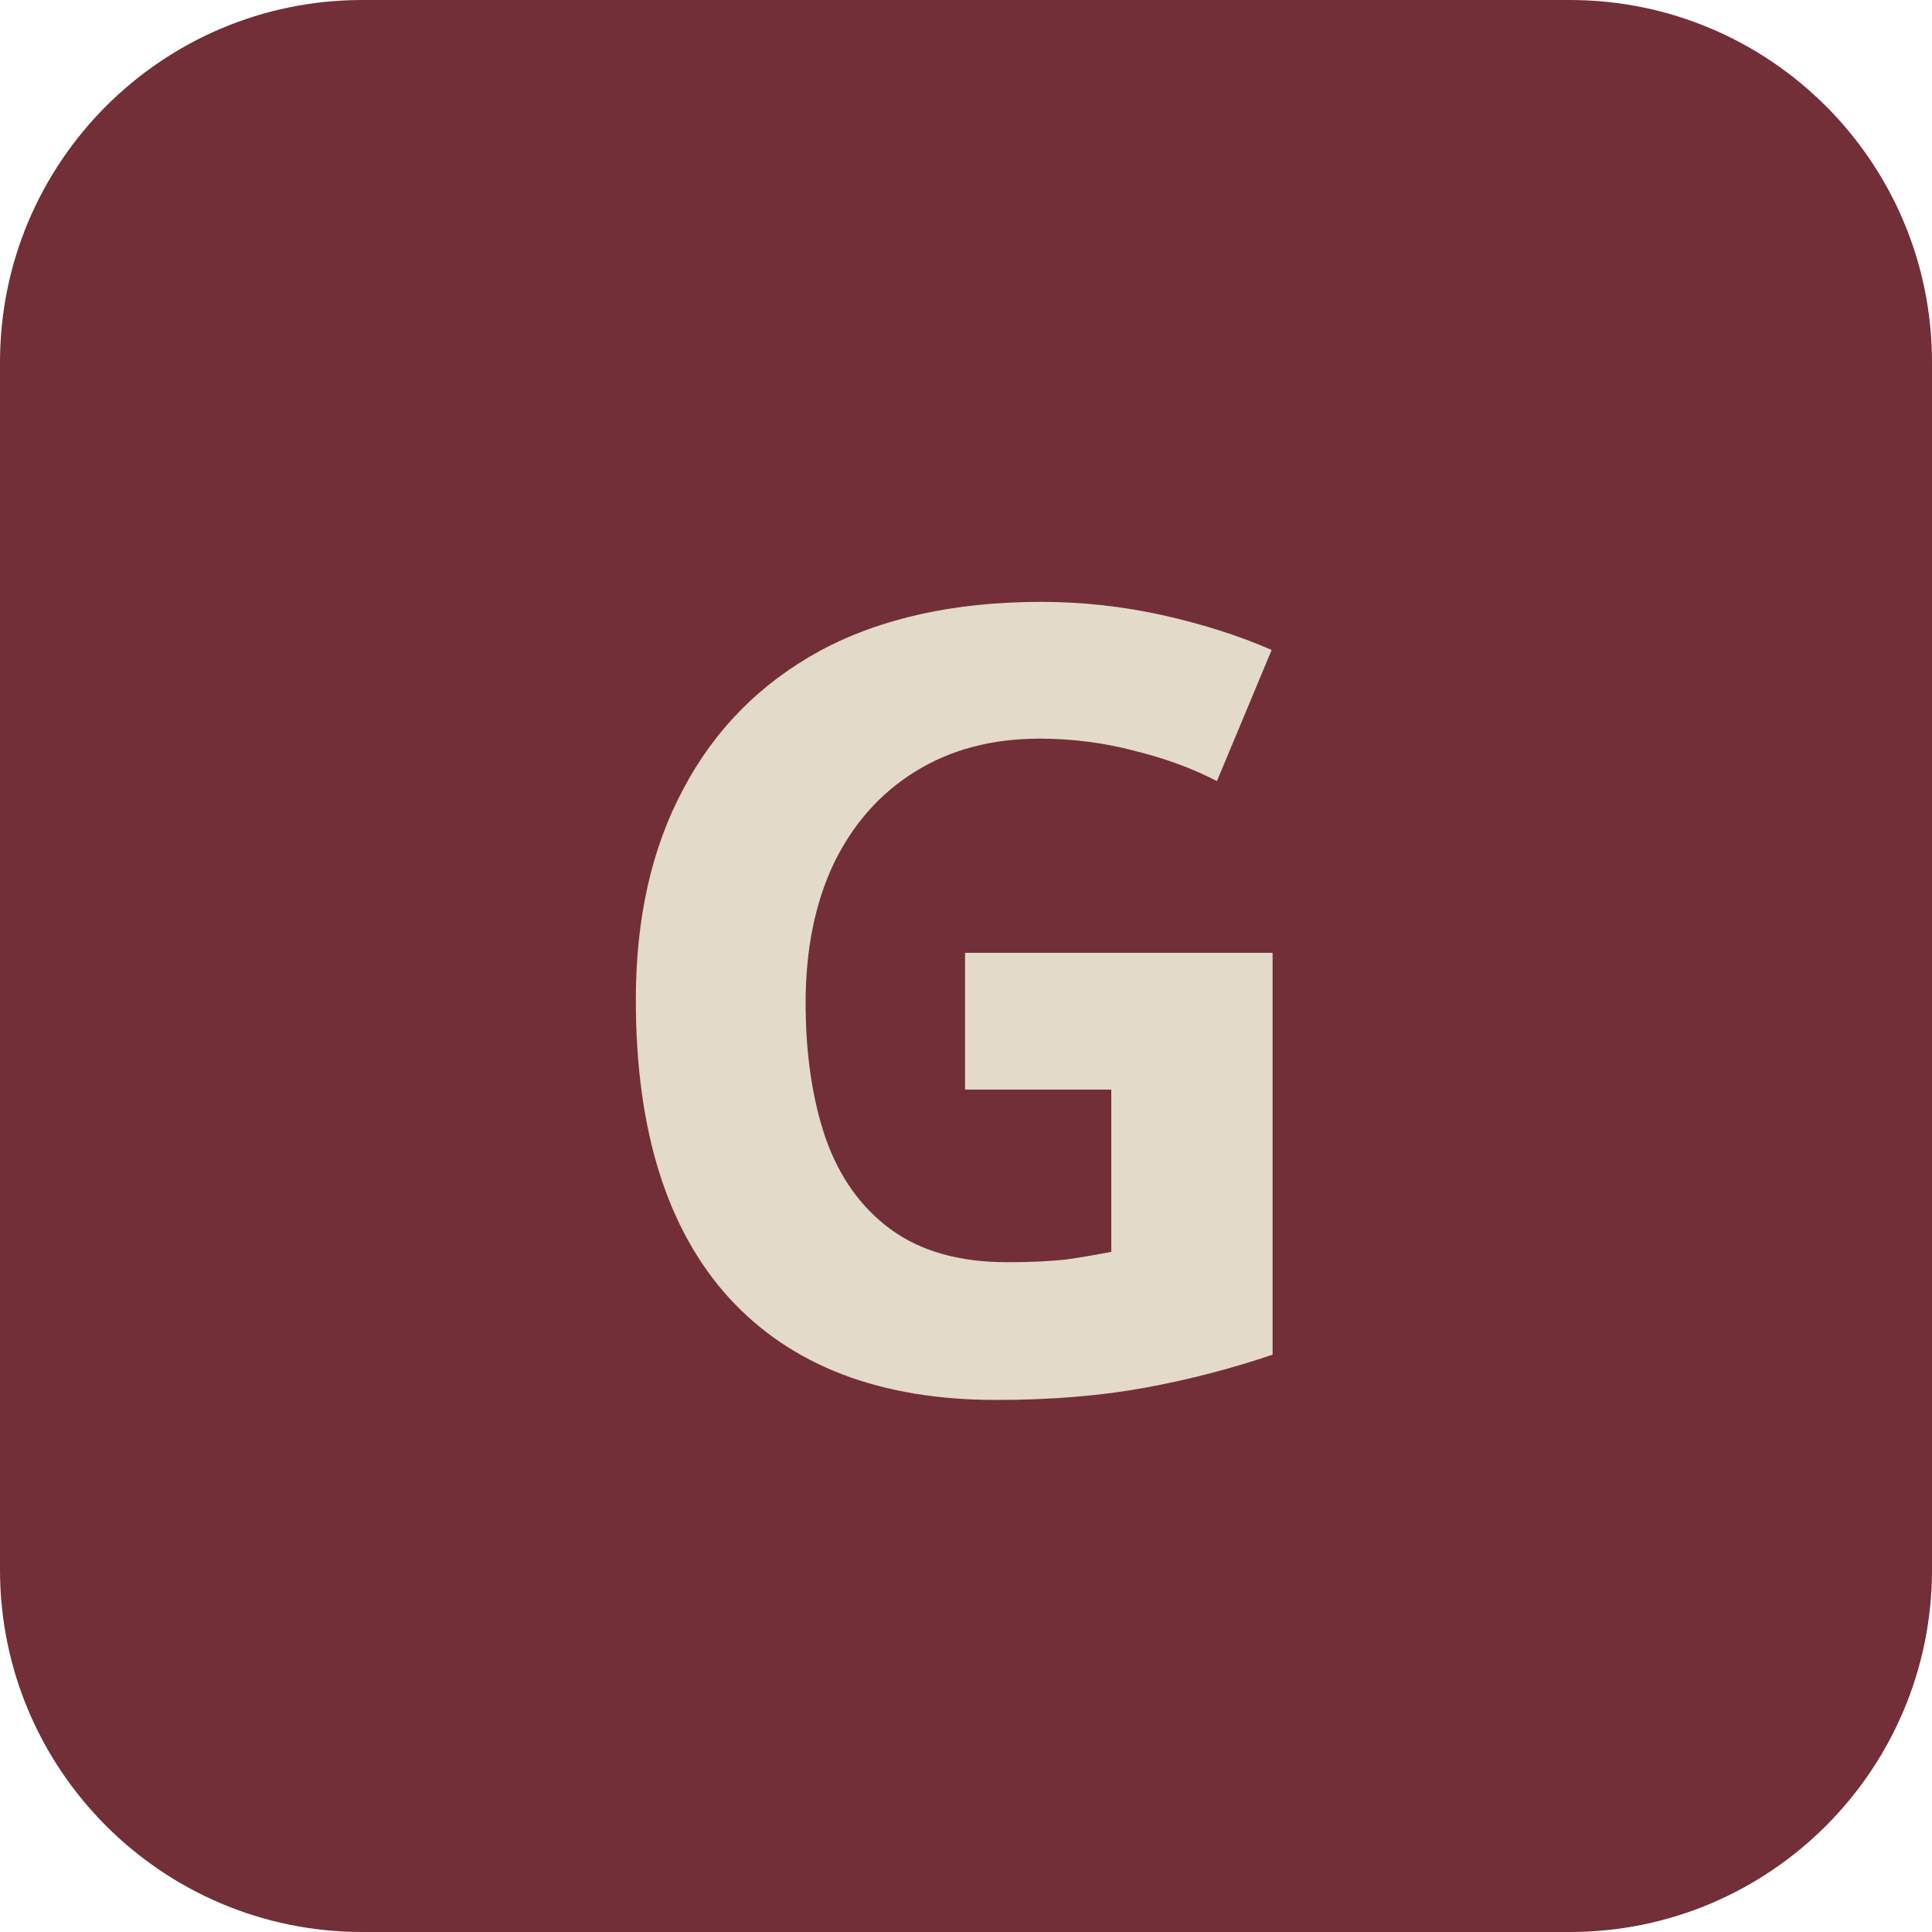
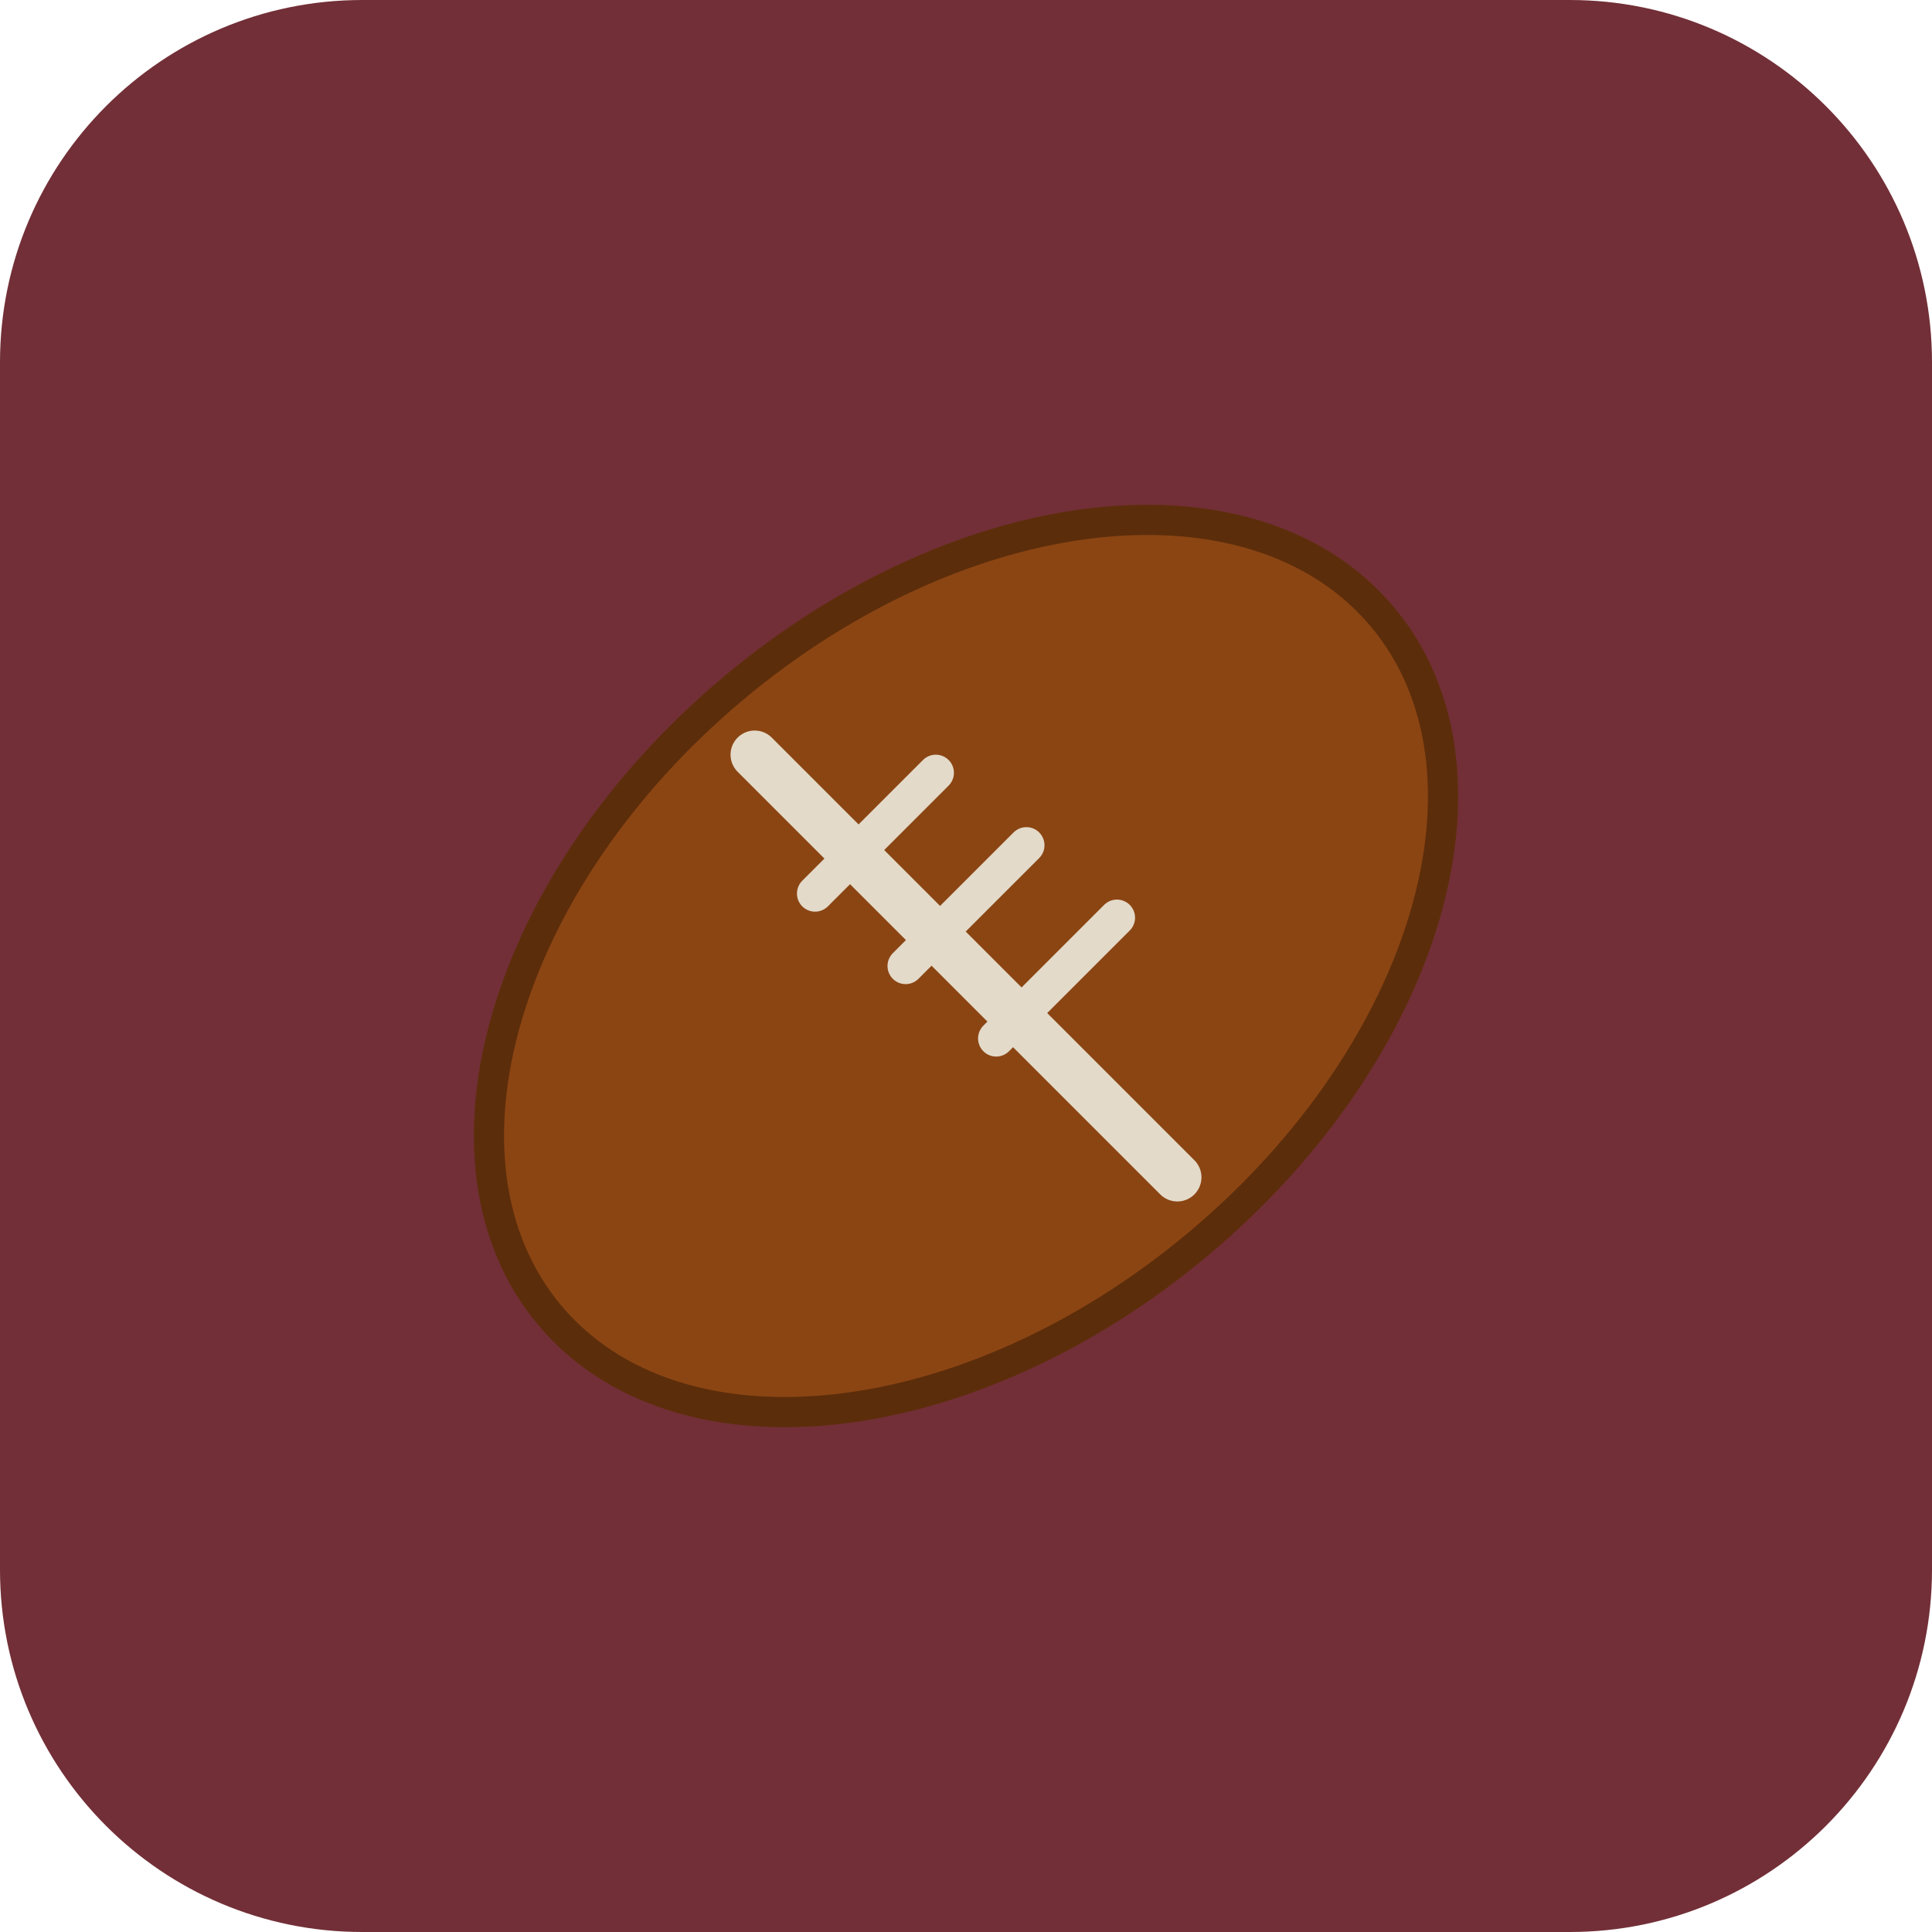
<svg xmlns="http://www.w3.org/2000/svg" viewBox="0 0 32 32">
  <rect width="32" height="32" rx="6" fill="#722F37" />
-   <text x="16" y="23" text-anchor="middle" font-family="sans-serif" font-weight="900" font-size="18" fill="#E3DAC9">G</text>
+   <ellipse cx="16" cy="16" rx="9" ry="6" fill="#8B4513" stroke="#5C2D0A" stroke-width="0.5" transform="rotate(-40 16 16)" />
+   <path d="M12.5 12.5 L19.5 19.5" stroke="#E3DAC9" stroke-width="0.8" stroke-linecap="round" />
+   <path d="M13.5 14.8 L15.5 12.8 M15 16 L17 14 M16.5 17.2 L18.5 15.2" stroke="#E3DAC9" stroke-width="0.6" stroke-linecap="round" />
</svg>
